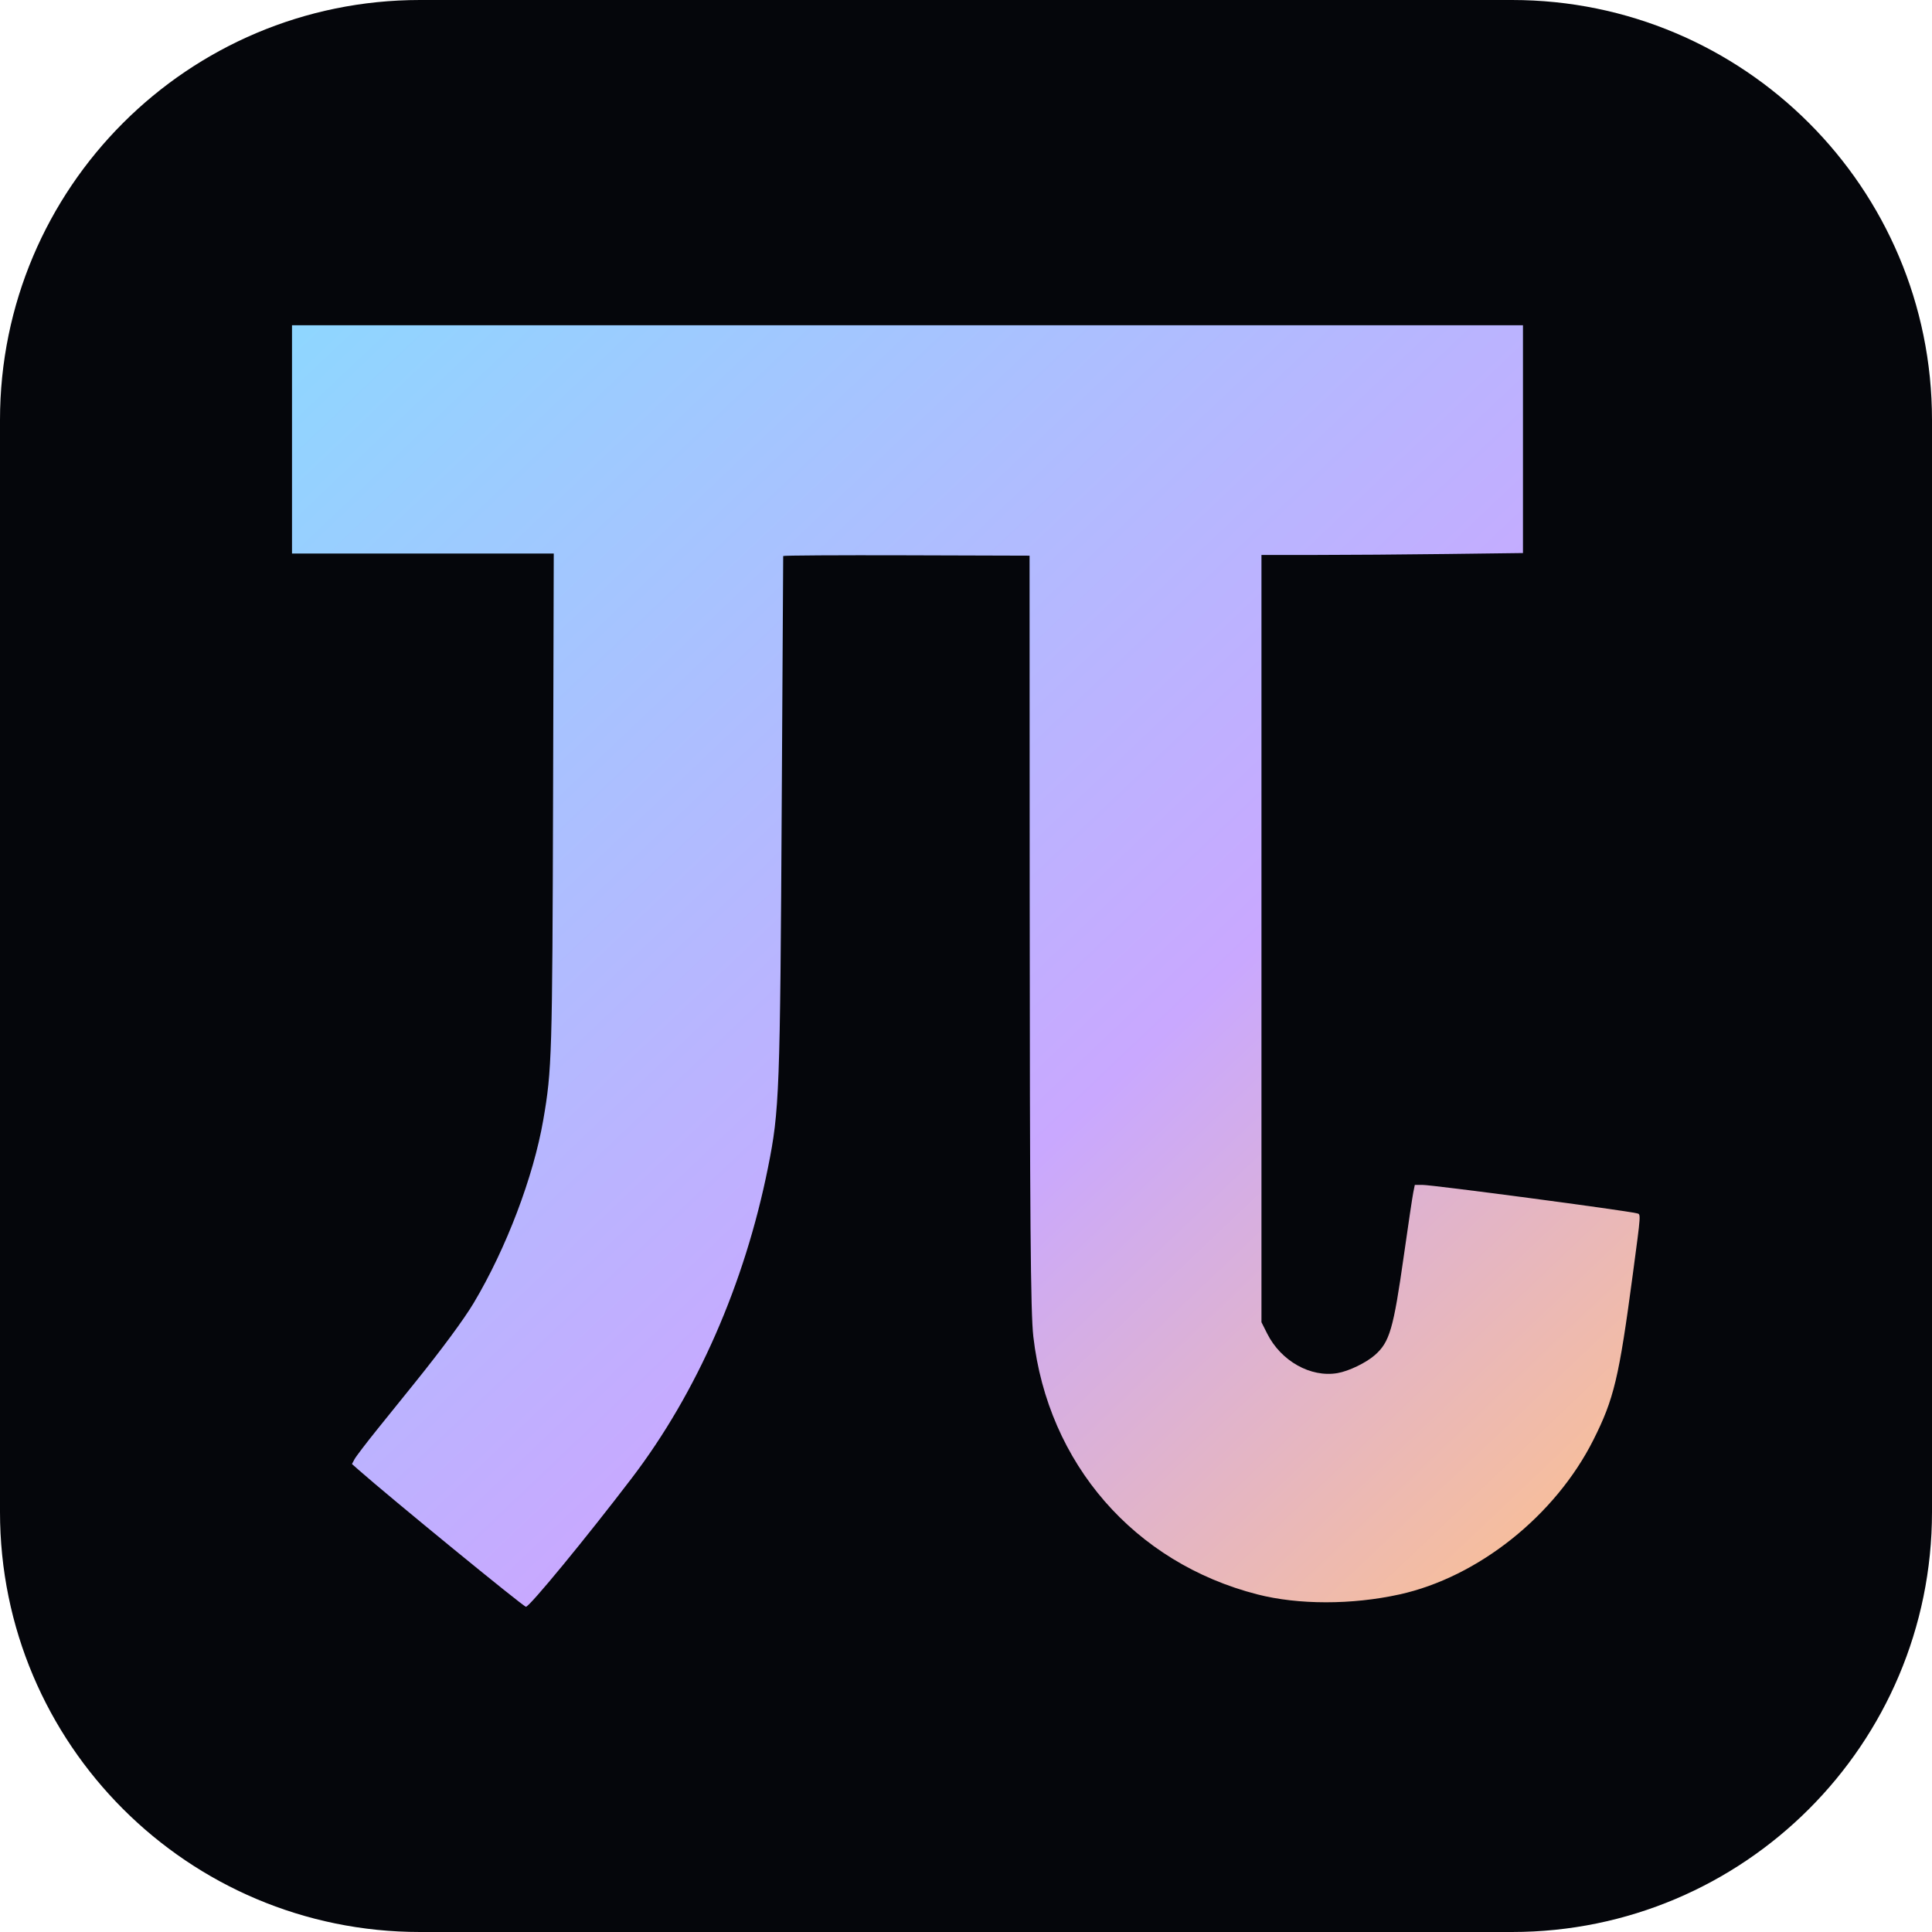
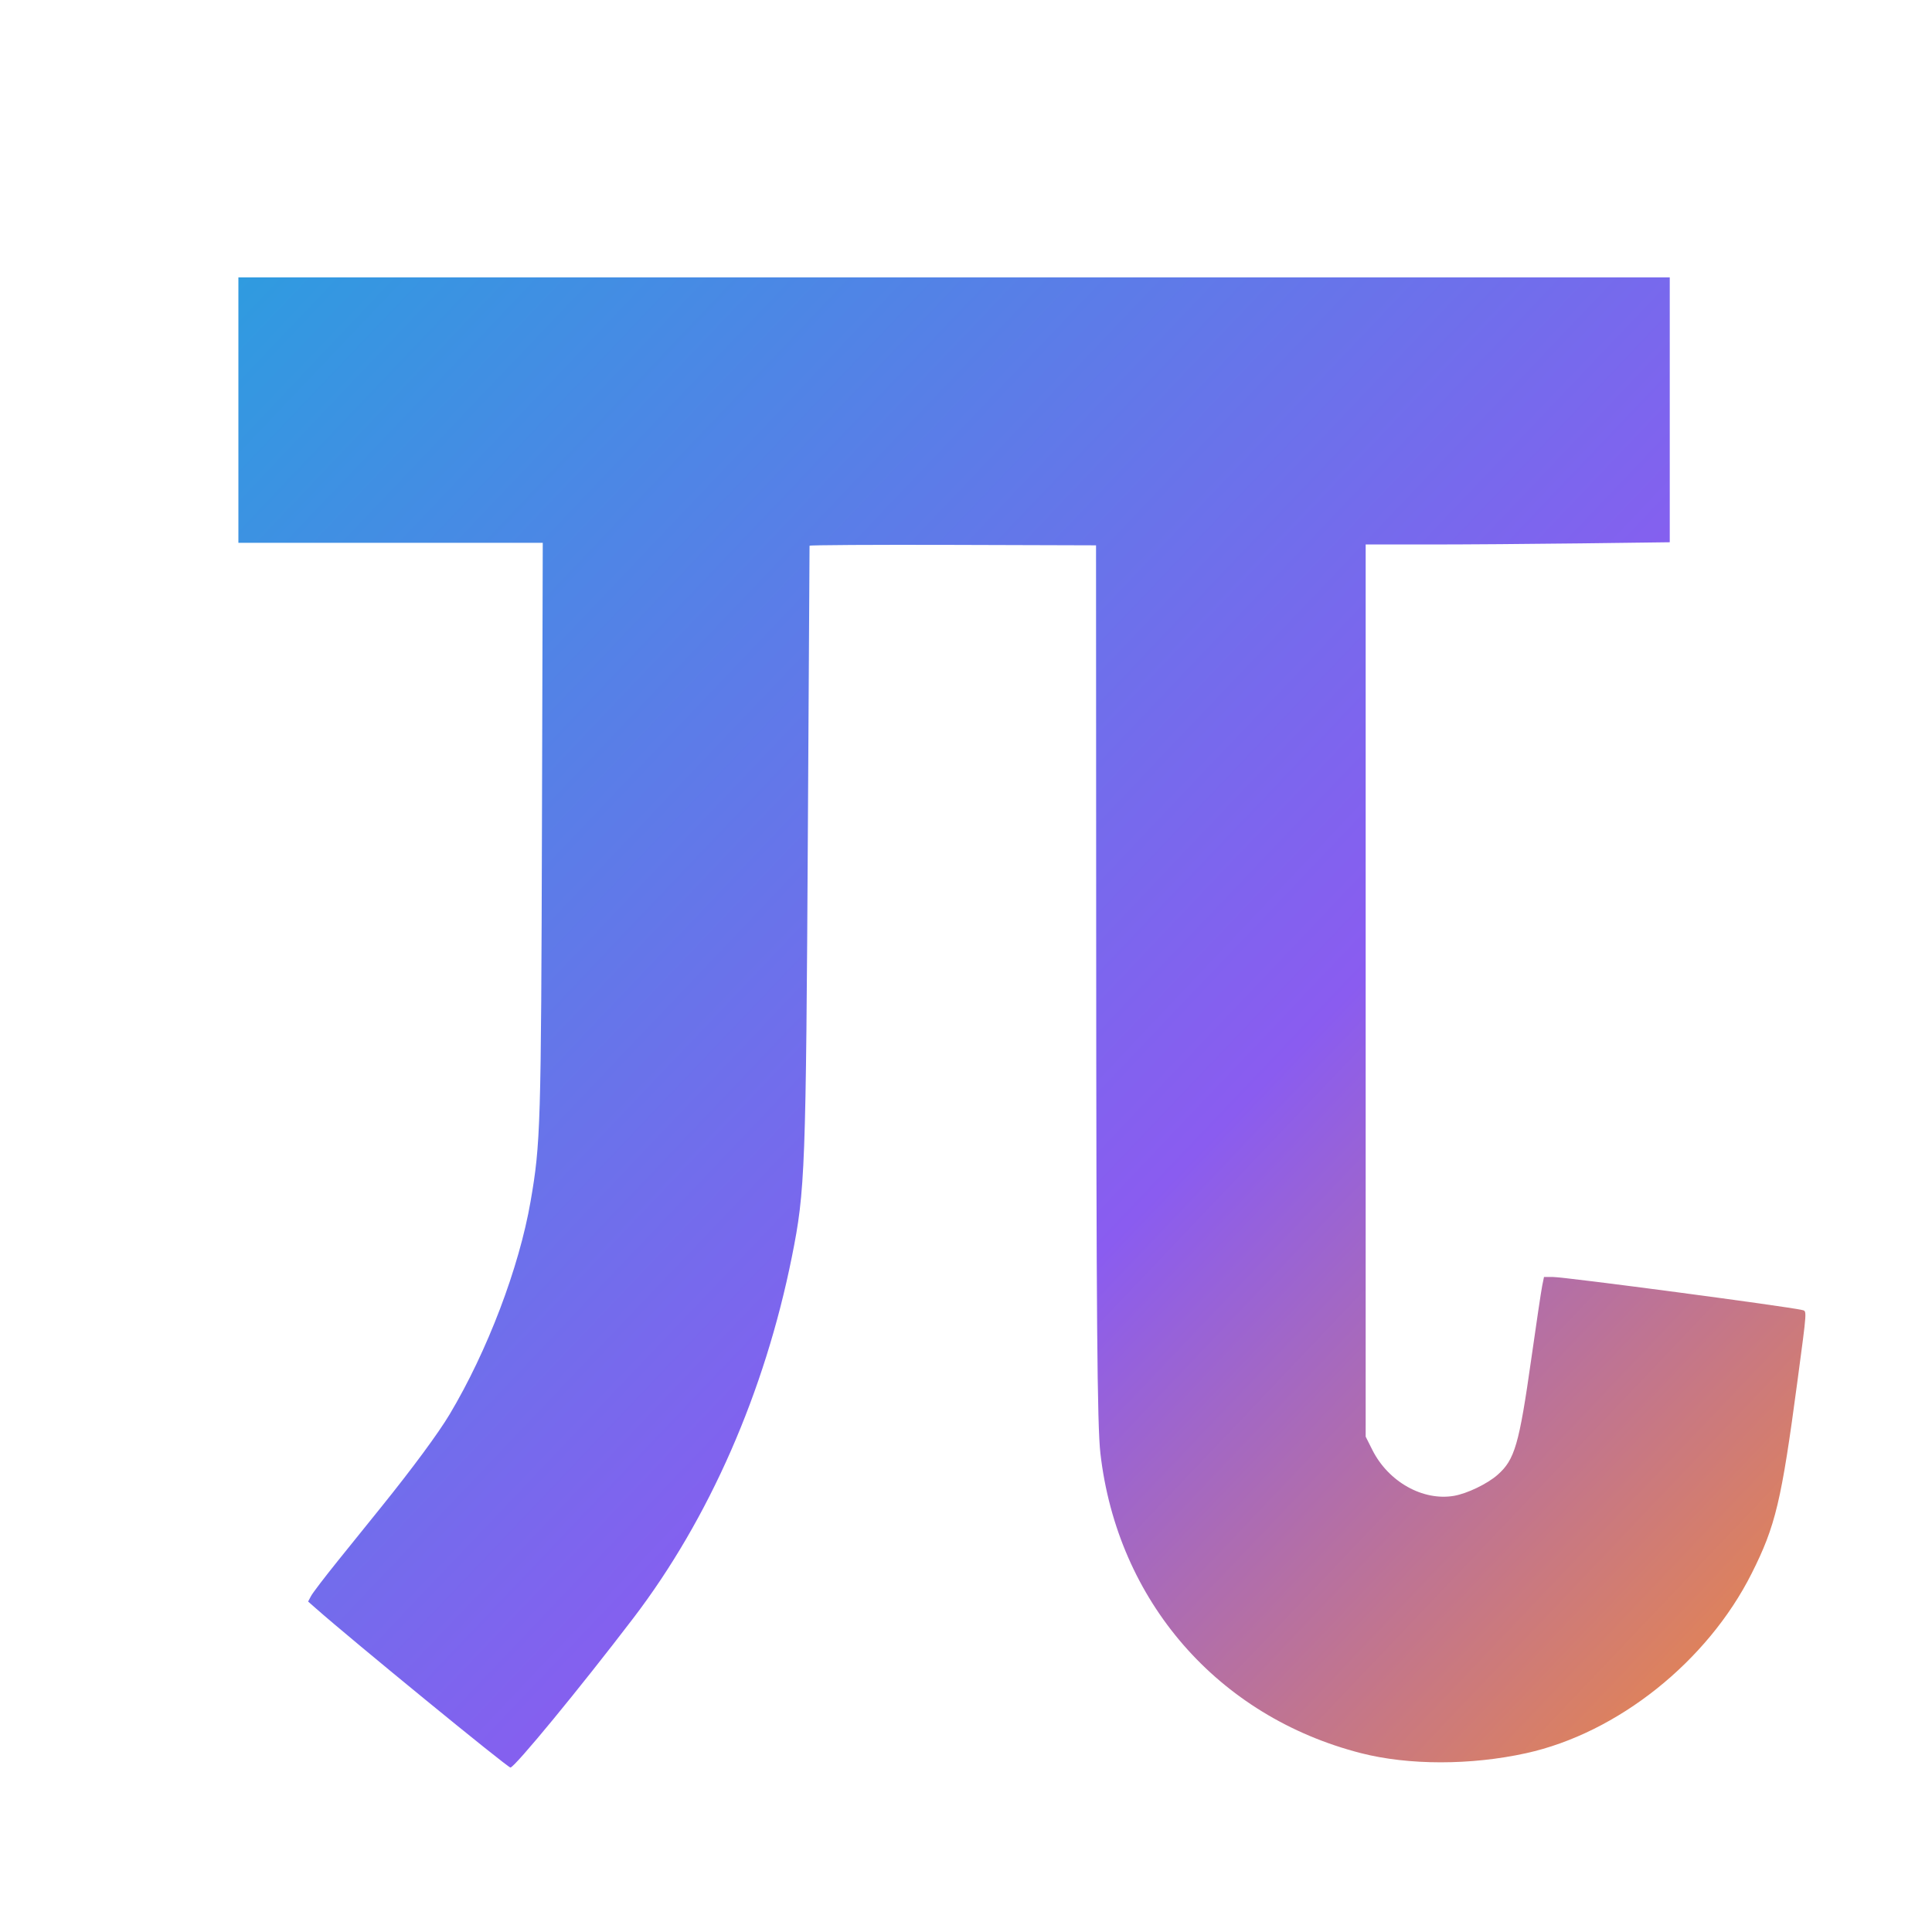
- <svg xmlns="http://www.w3.org/2000/svg" viewBox="0 0 1150 1150">
+ <svg xmlns="http://www.w3.org/2000/svg" viewBox="-141.9 -165.1 1150 1150">
+   <style>
+     .a { stop-color: #2f9be0; } .b { stop-color: #8a5cf0; } .c { stop-color: #f08a3c; }
+     @media (prefers-color-scheme: dark) {
+       .a { stop-color: #8fd6ff; } .b { stop-color: #c9a8ff; } .c { stop-color: #ffc28a; }
+     }
+   </style>
  <defs>
-     <linearGradient id="g" x1="0" y1="0" x2="1" y2="1">
-       <stop offset="0" stop-color="#8fd6ff" />
-       <stop offset="0.6" stop-color="#c9a8ff" />
-       <stop offset="1" stop-color="#ffc28a" />
+     <linearGradient id="g" gradientUnits="userSpaceOnUse" x1="0" y1="0" x2="933" y2="887">
+       <stop class="a" offset="0" />
+       <stop class="b" offset="0.6" />
+       <stop class="c" offset="1" />
    </linearGradient>
  </defs>
-   <rect width="1150" height="1150" rx="250" fill="#05060b" />
-   <g transform="translate(575 575) scale(0.86) translate(-466.5 -443.5)">
-     <path fill="url(#g)" fill-rule="evenodd" d="M 0 79 L 0 158 90.585 158 L 181.171 158 180.702 323.750 C 180.189 505.585, 179.893 515.439, 173.921 550 C 167.099 589.473, 148.234 639.092, 125.705 676.819 C 119.026 688.003, 103.645 708.849, 85.085 731.871 C 78.713 739.775, 67.103 754.175, 59.284 763.871 C 51.465 773.567, 44.265 783.006, 43.284 784.846 L 41.500 788.192 46 792.162 C 67.779 811.375, 160.219 887, 161.926 887 C 164.406 887, 203.422 839.570, 235.136 798 C 280.230 738.893, 313.314 663.477, 329.454 583 C 337.392 543.422, 337.821 531.897, 338.991 327 C 339.513 235.425, 339.954 160.160, 339.971 159.744 C 339.987 159.329, 378.362 159.104, 425.250 159.244 L 510.500 159.500 510.587 390.500 C 510.673 618.837, 511.198 683.440, 513.103 700 C 523.207 787.861, 582.955 856.593, 668.225 878.447 C 696.545 885.706, 733.582 885.714, 766.500 878.469 C 820.969 866.481, 874.399 823.906, 900.740 771.500 C 914.994 743.143, 918.458 728.600, 928.003 657.046 C 933.820 613.443, 933.694 615.388, 930.750 614.663 C 922.311 612.583, 789.603 595, 782.351 595 L 777.142 595 776.074 600.250 C 775.486 603.138, 772.547 622.825, 769.543 644 C 762.332 694.830, 759.720 703.795, 749.503 712.788 C 743.401 718.160, 731.401 723.939, 723.565 725.282 C 705.044 728.454, 684.513 716.921, 675 698.001 L 671 690.044 671 424.522 L 671 159 708.835 159 C 729.645 159, 770.370 158.701, 799.335 158.336 L 852 157.673 852 78.836 L 852 0 426 0 L 0 0 0 79" />
-   </g>
+   <path fill="url(#g)" fill-rule="evenodd" d="M 0 79 L 0 158 90.585 158 L 181.171 158 180.702 323.750 C 180.189 505.585, 179.893 515.439, 173.921 550 C 167.099 589.473, 148.234 639.092, 125.705 676.819 C 119.026 688.003, 103.645 708.849, 85.085 731.871 C 78.713 739.775, 67.103 754.175, 59.284 763.871 C 51.465 773.567, 44.265 783.006, 43.284 784.846 L 41.500 788.192 46 792.162 C 67.779 811.375, 160.219 887, 161.926 887 C 164.406 887, 203.422 839.570, 235.136 798 C 280.230 738.893, 313.314 663.477, 329.454 583 C 337.392 543.422, 337.821 531.897, 338.991 327 C 339.513 235.425, 339.954 160.160, 339.971 159.744 C 339.987 159.329, 378.362 159.104, 425.250 159.244 L 510.500 159.500 510.587 390.500 C 510.673 618.837, 511.198 683.440, 513.103 700 C 523.207 787.861, 582.955 856.593, 668.225 878.447 C 696.545 885.706, 733.582 885.714, 766.500 878.469 C 820.969 866.481, 874.399 823.906, 900.740 771.500 C 914.994 743.143, 918.458 728.600, 928.003 657.046 C 933.820 613.443, 933.694 615.388, 930.750 614.663 C 922.311 612.583, 789.603 595, 782.351 595 L 777.142 595 776.074 600.250 C 775.486 603.138, 772.547 622.825, 769.543 644 C 762.332 694.830, 759.720 703.795, 749.503 712.788 C 743.401 718.160, 731.401 723.939, 723.565 725.282 C 705.044 728.454, 684.513 716.921, 675 698.001 L 671 690.044 671 424.522 L 671 159 708.835 159 C 729.645 159, 770.370 158.701, 799.335 158.336 L 852 157.673 852 78.836 L 852 0 426 0 L 0 0 0 79" />
</svg>
